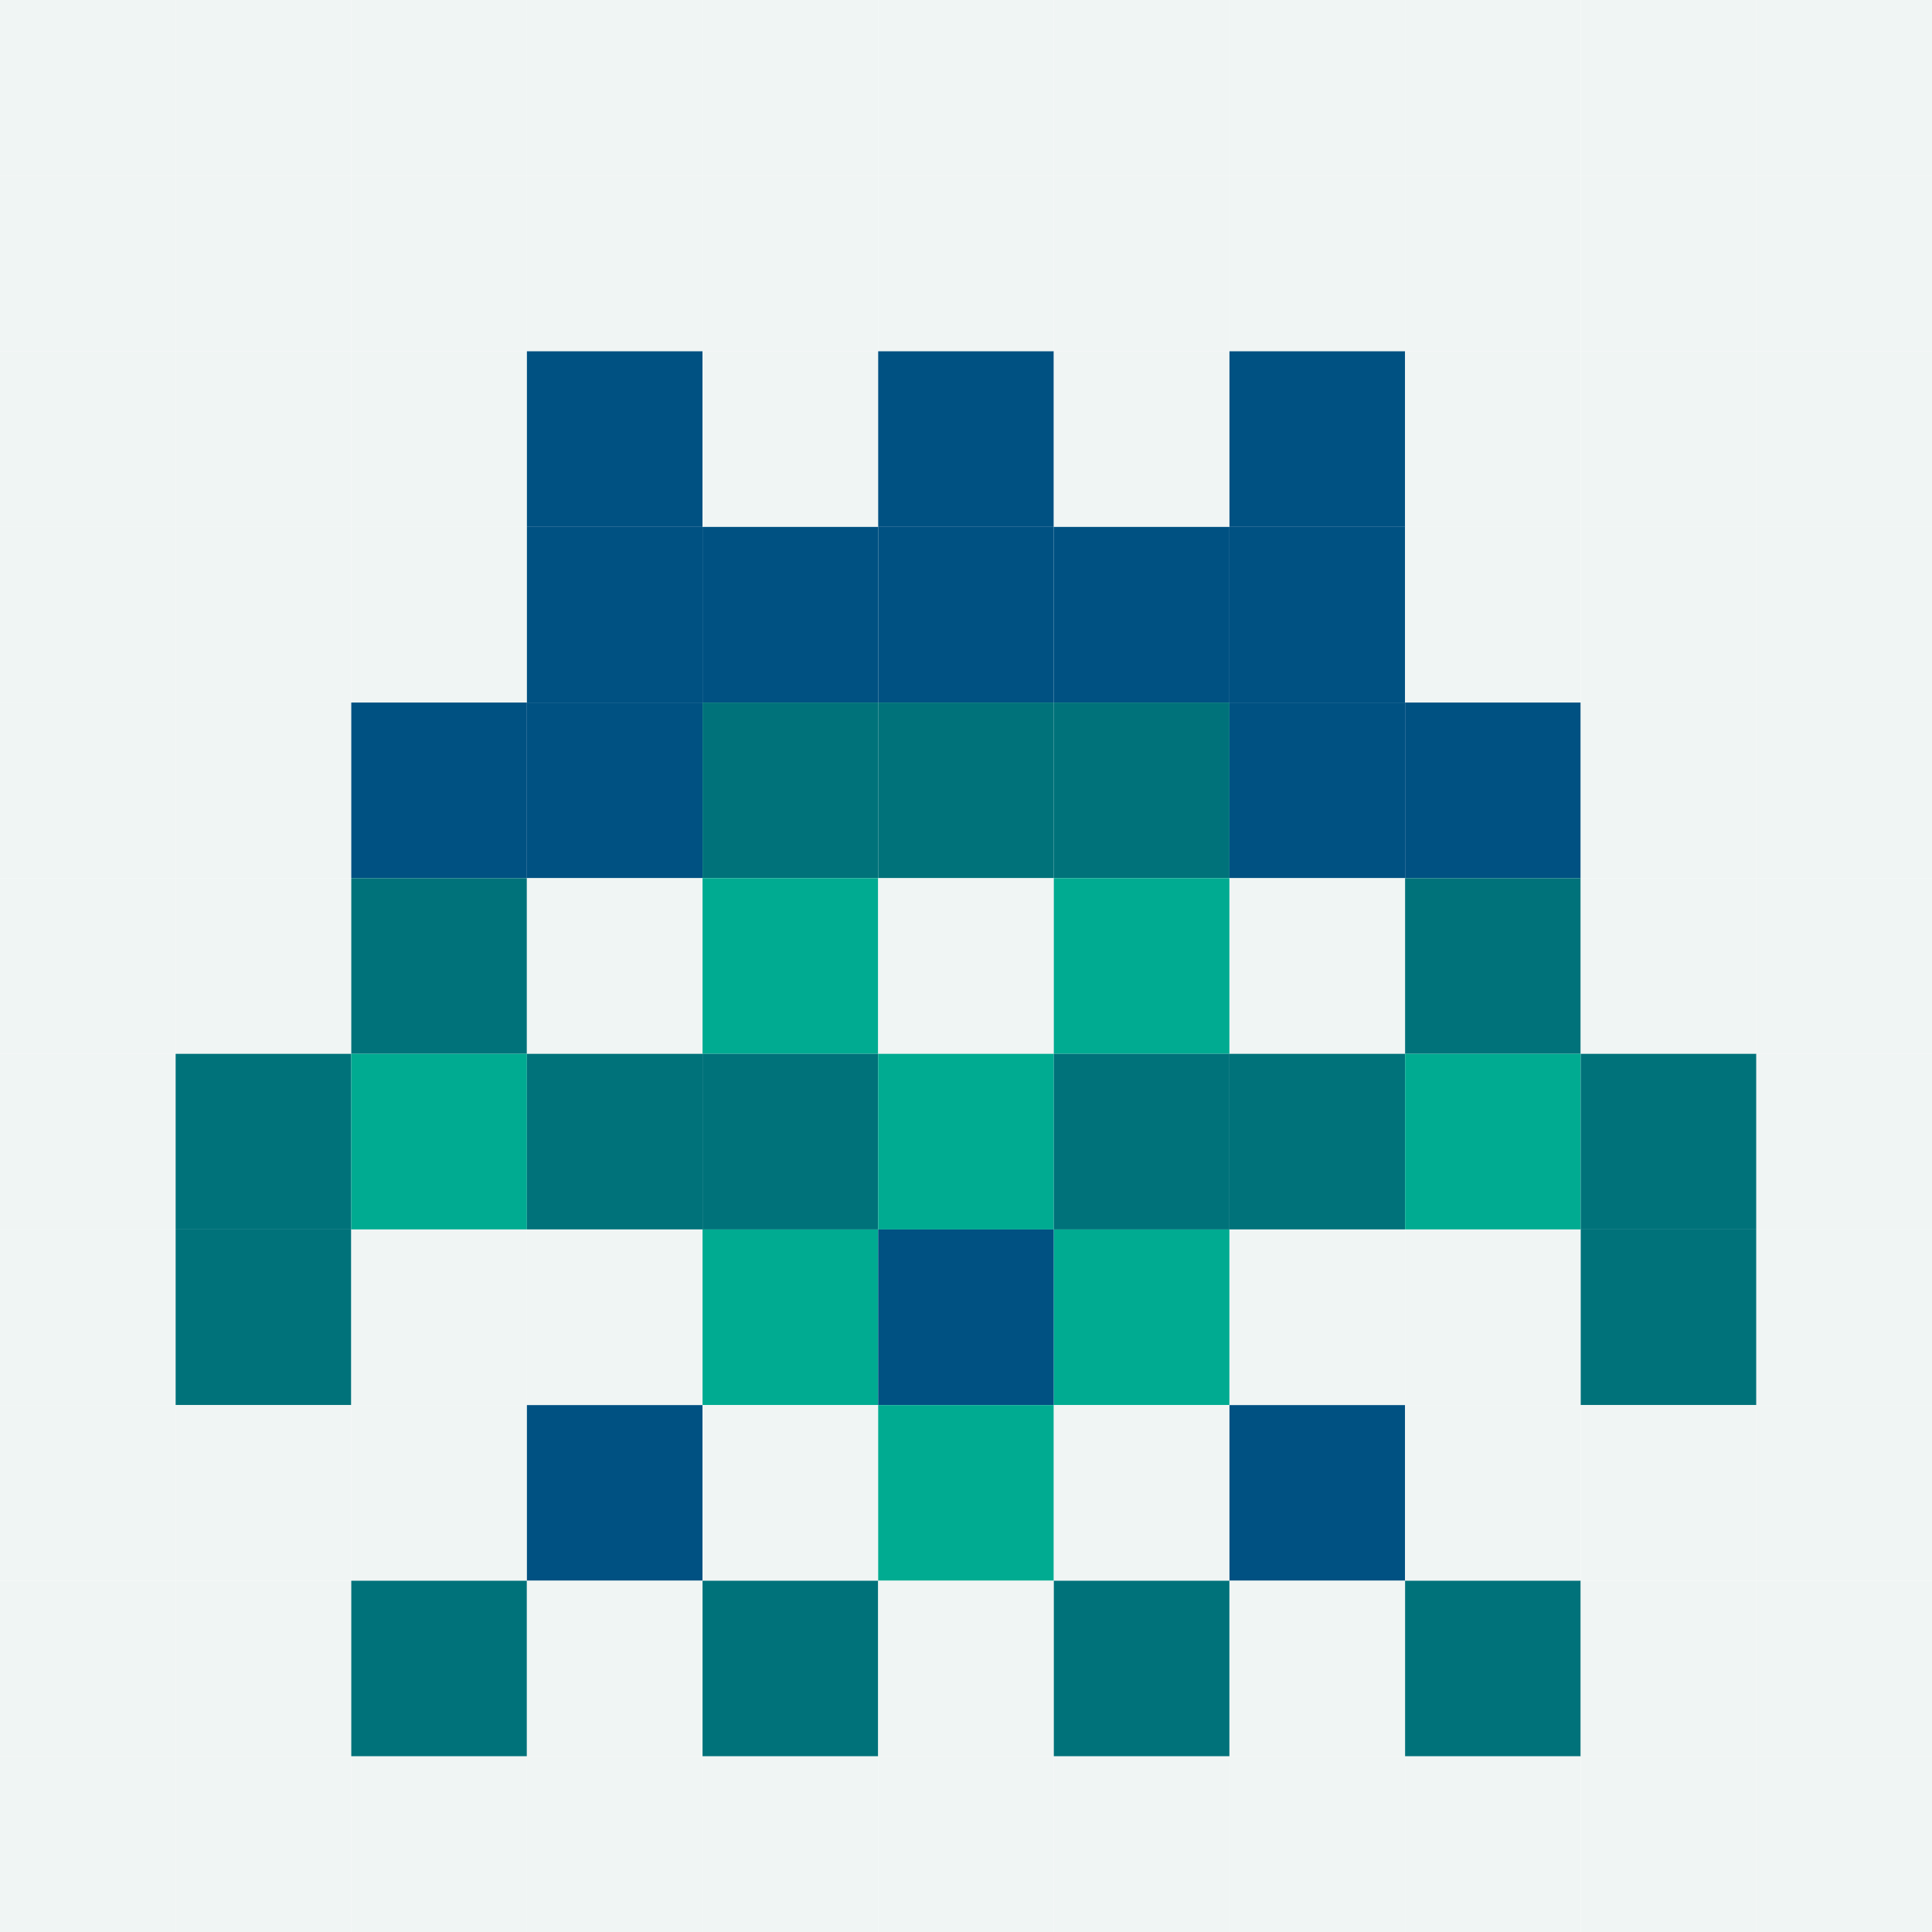
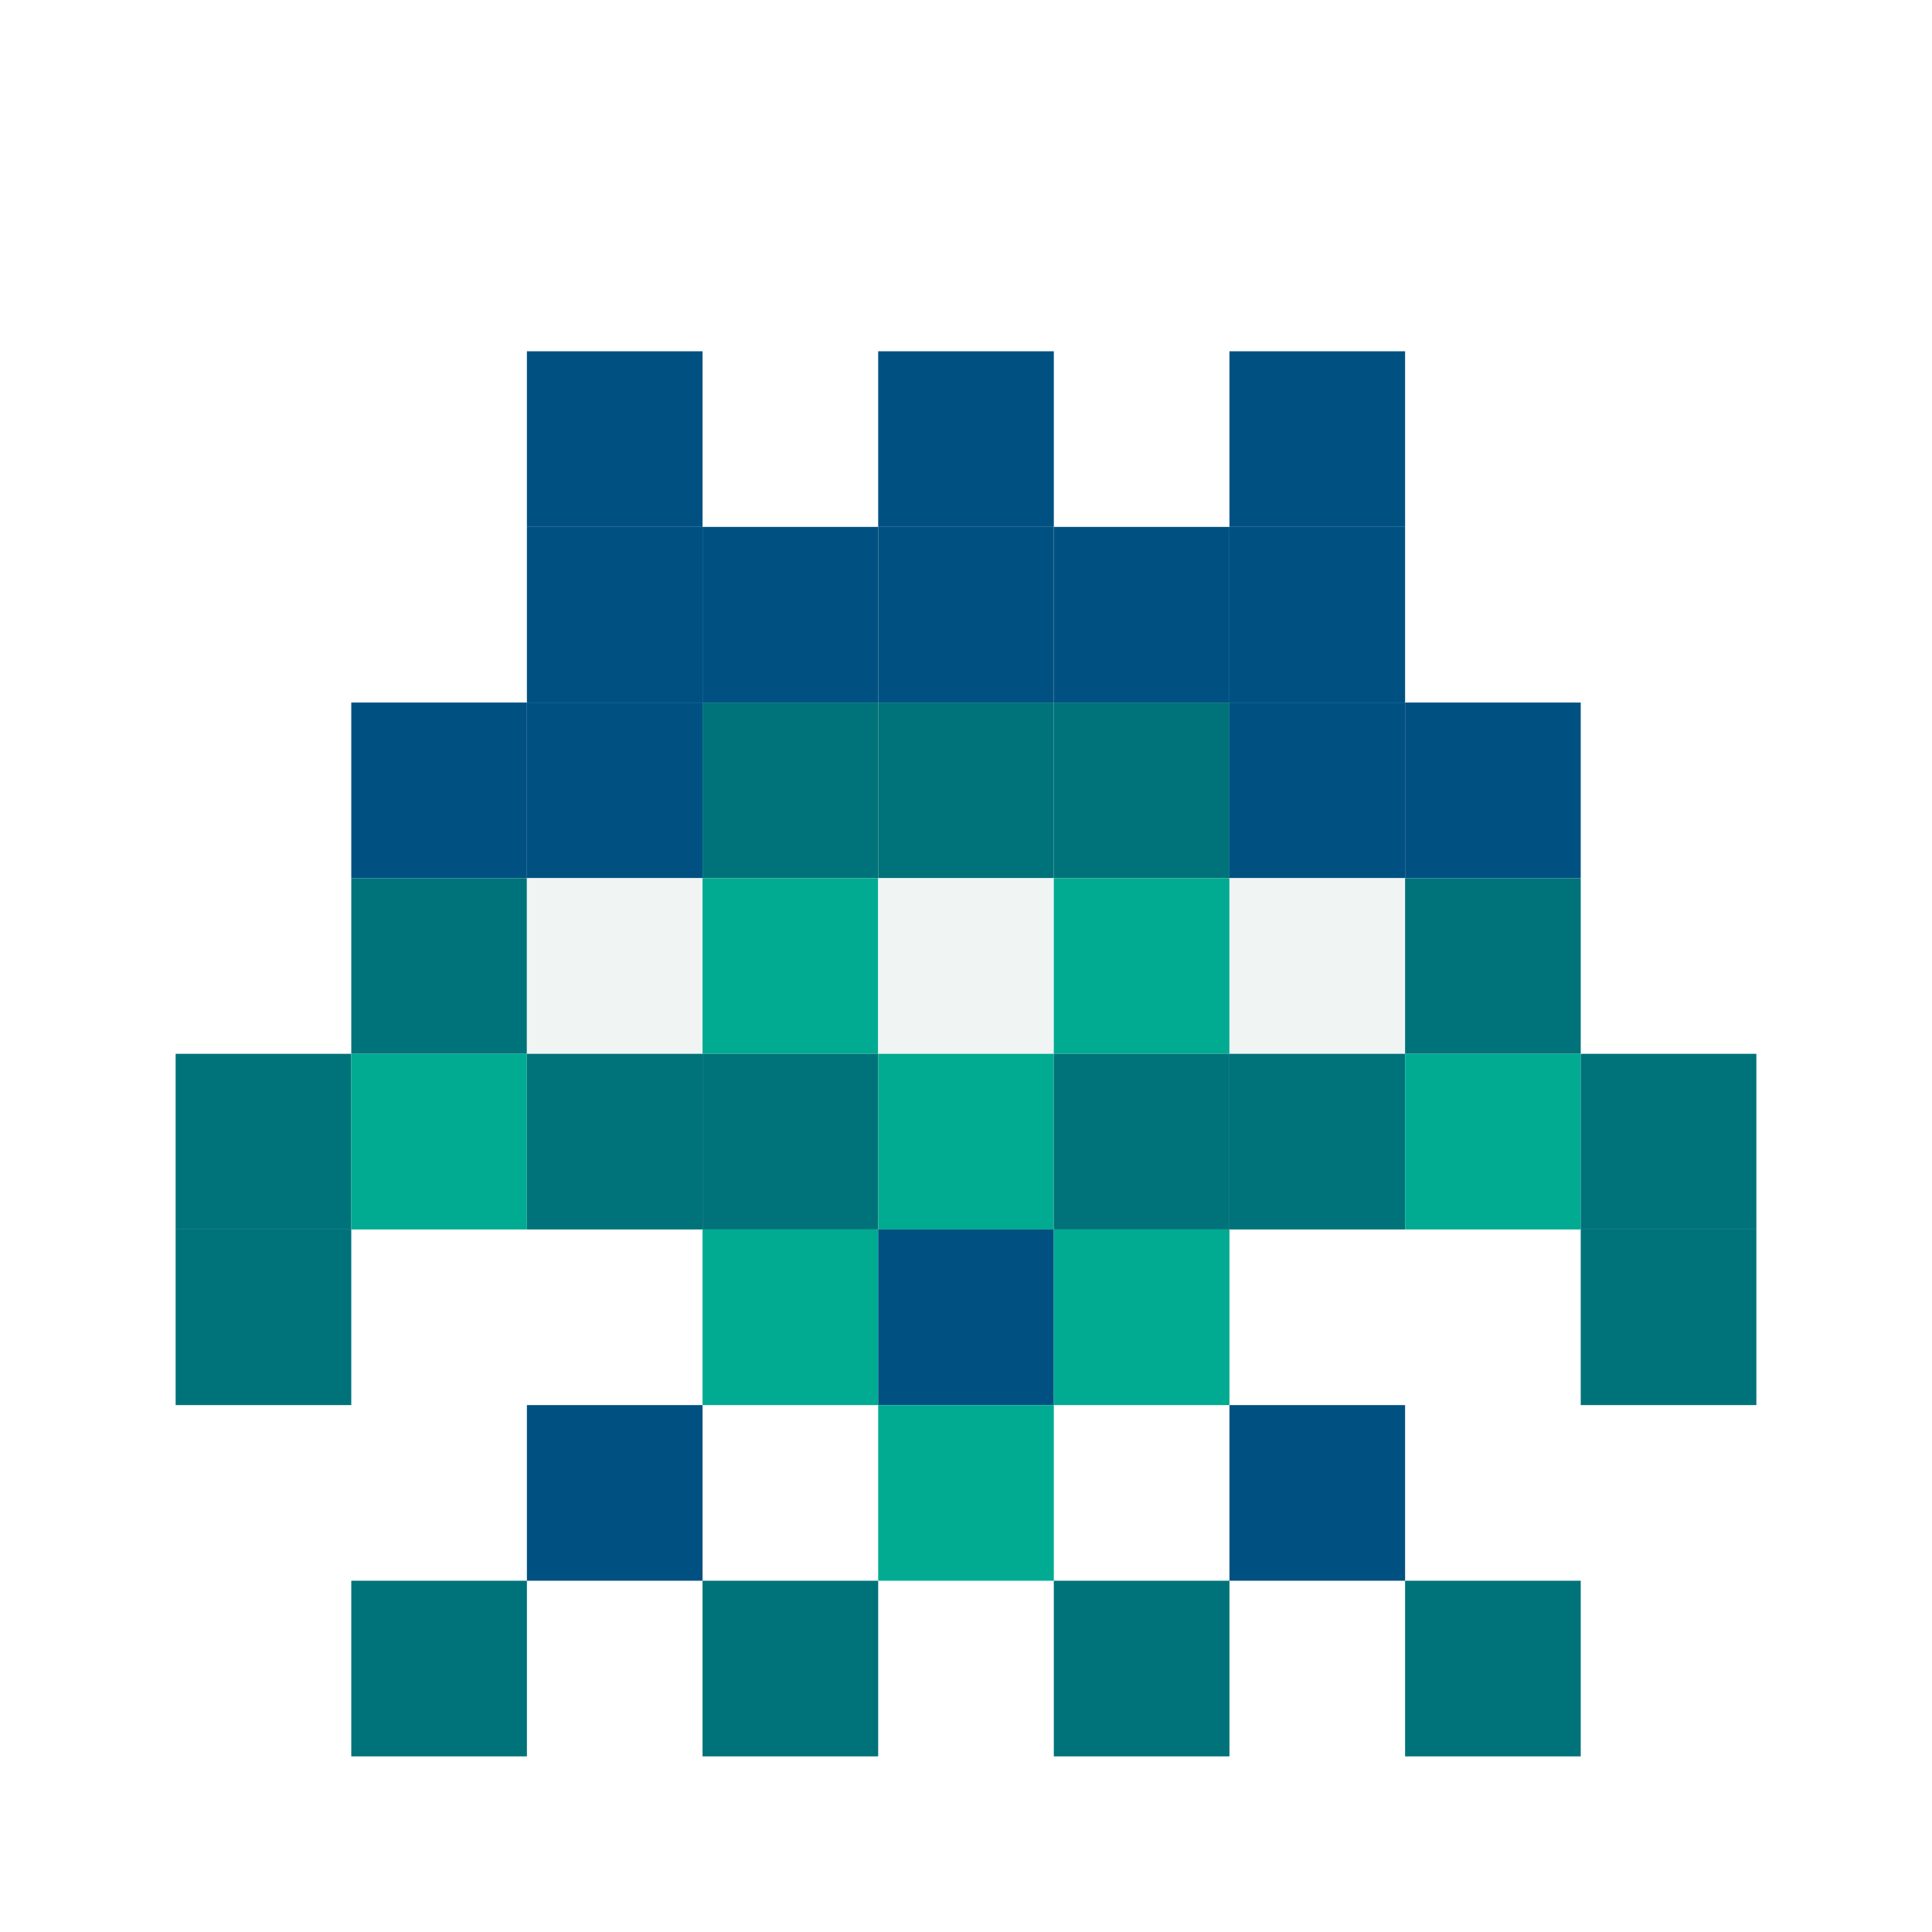
<svg xmlns="http://www.w3.org/2000/svg" width="220" height="220">
-   <g style="fill:rgb(240,245,244)">
+   <g style="fill:rgba(0,0,0,0)">
    <rect x="0" y="0" width="20" height="20" />
    <rect x="20" y="0" width="20" height="20" />
    <rect x="40" y="0" width="20" height="20" />
    <rect x="60" y="0" width="20" height="20" />
    <rect x="80" y="0" width="20" height="20" />
    <rect x="100" y="0" width="20" height="20" />
    <rect x="120" y="0" width="20" height="20" />
    <rect x="140" y="0" width="20" height="20" />
    <rect x="160" y="0" width="20" height="20" />
    <rect x="180" y="0" width="20" height="20" />
    <rect x="200" y="0" width="20" height="20" />
    <rect x="0" y="20" width="20" height="20" />
    <rect x="20" y="20" width="20" height="20" />
    <rect x="40" y="20" width="20" height="20" />
    <rect x="60" y="20" width="20" height="20" />
    <rect x="80" y="20" width="20" height="20" />
    <rect x="100" y="20" width="20" height="20" />
    <rect x="120" y="20" width="20" height="20" />
    <rect x="140" y="20" width="20" height="20" />
    <rect x="160" y="20" width="20" height="20" />
    <rect x="180" y="20" width="20" height="20" />
    <rect x="200" y="20" width="20" height="20" />
    <rect x="0" y="40" width="20" height="20" />
    <rect x="20" y="40" width="20" height="20" />
    <rect x="40" y="40" width="20" height="20" />
    <rect x="60" y="40" width="20" height="20" style="fill:rgb(0,81,130)" />
    <rect x="80" y="40" width="20" height="20" />
    <rect x="100" y="40" width="20" height="20" style="fill:rgb(0,81,130)" />
    <rect x="120" y="40" width="20" height="20" />
    <rect x="140" y="40" width="20" height="20" style="fill:rgb(0,81,130)" />
    <rect x="160" y="40" width="20" height="20" />
    <rect x="180" y="40" width="20" height="20" />
    <rect x="200" y="40" width="20" height="20" />
    <rect x="0" y="60" width="20" height="20" />
    <rect x="20" y="60" width="20" height="20" />
    <rect x="40" y="60" width="20" height="20" />
    <rect x="60" y="60" width="20" height="20" style="fill:rgb(0,81,130)" />
    <rect x="80" y="60" width="20" height="20" style="fill:rgb(0,81,130)" />
    <rect x="100" y="60" width="20" height="20" style="fill:rgb(0,81,130)" />
    <rect x="120" y="60" width="20" height="20" style="fill:rgb(0,81,130)" />
    <rect x="140" y="60" width="20" height="20" style="fill:rgb(0,81,130)" />
    <rect x="160" y="60" width="20" height="20" />
    <rect x="180" y="60" width="20" height="20" />
    <rect x="200" y="60" width="20" height="20" />
    <rect x="0" y="80" width="20" height="20" />
    <rect x="20" y="80" width="20" height="20" />
    <rect x="40" y="80" width="20" height="20" style="fill:rgb(0,81,130)" />
    <rect x="60" y="80" width="20" height="20" style="fill:rgb(0,81,130)" />
    <rect x="80" y="80" width="20" height="20" style="fill:rgb(0,114,122)" />
    <rect x="100" y="80" width="20" height="20" style="fill:rgb(0,114,122)" />
    <rect x="120" y="80" width="20" height="20" style="fill:rgb(0,114,122)" />
    <rect x="140" y="80" width="20" height="20" style="fill:rgb(0,81,130)" />
    <rect x="160" y="80" width="20" height="20" style="fill:rgb(0,81,130)" />
    <rect x="180" y="80" width="20" height="20" />
    <rect x="200" y="80" width="20" height="20" />
    <rect x="0" y="100" width="20" height="20" />
    <rect x="20" y="100" width="20" height="20" />
    <rect x="40" y="100" width="20" height="20" style="fill:rgb(0,114,122)" />
    <rect x="60" y="100" width="20" height="20" style="fill:rgb(240,245,244)" />
    <rect x="80" y="100" width="20" height="20" style="fill:rgb(0,171,145)" />
    <rect x="100" y="100" width="20" height="20" style="fill:rgb(240,245,244)" />
    <rect x="120" y="100" width="20" height="20" style="fill:rgb(0,171,145)" />
    <rect x="140" y="100" width="20" height="20" style="fill:rgb(240,245,244)" />
    <rect x="160" y="100" width="20" height="20" style="fill:rgb(0,114,122)" />
    <rect x="180" y="100" width="20" height="20" />
    <rect x="200" y="100" width="20" height="20" />
    <rect x="0" y="120" width="20" height="20" />
    <rect x="20" y="120" width="20" height="20" style="fill:rgb(0,114,122)" />
    <rect x="40" y="120" width="20" height="20" style="fill:rgb(0,171,145)" />
    <rect x="60" y="120" width="20" height="20" style="fill:rgb(0,114,122)" />
    <rect x="80" y="120" width="20" height="20" style="fill:rgb(0,114,122)" />
    <rect x="100" y="120" width="20" height="20" style="fill:rgb(0,171,145)" />
    <rect x="120" y="120" width="20" height="20" style="fill:rgb(0,114,122)" />
    <rect x="140" y="120" width="20" height="20" style="fill:rgb(0,114,122)" />
    <rect x="160" y="120" width="20" height="20" style="fill:rgb(0,171,145)" />
    <rect x="180" y="120" width="20" height="20" style="fill:rgb(0,114,122)" />
    <rect x="200" y="120" width="20" height="20" />
    <rect x="0" y="140" width="20" height="20" />
    <rect x="20" y="140" width="20" height="20" style="fill:rgb(0,114,122)" />
    <rect x="40" y="140" width="20" height="20" />
    <rect x="60" y="140" width="20" height="20" />
    <rect x="80" y="140" width="20" height="20" style="fill:rgb(0,171,145)" />
    <rect x="100" y="140" width="20" height="20" style="fill:rgb(0,81,130)" />
    <rect x="120" y="140" width="20" height="20" style="fill:rgb(0,171,145)" />
    <rect x="140" y="140" width="20" height="20" />
    <rect x="160" y="140" width="20" height="20" />
    <rect x="180" y="140" width="20" height="20" style="fill:rgb(0,114,122)" />
    <rect x="200" y="140" width="20" height="20" />
    <rect x="0" y="160" width="20" height="20" />
    <rect x="20" y="160" width="20" height="20" />
    <rect x="40" y="160" width="20" height="20" />
    <rect x="60" y="160" width="20" height="20" style="fill:rgb(0,81,130)" />
    <rect x="80" y="160" width="20" height="20" />
    <rect x="100" y="160" width="20" height="20" style="fill:rgb(0,171,145)" />
    <rect x="120" y="160" width="20" height="20" />
    <rect x="140" y="160" width="20" height="20" style="fill:rgb(0,81,130)" />
    <rect x="160" y="160" width="20" height="20" />
    <rect x="180" y="160" width="20" height="20" />
    <rect x="200" y="160" width="20" height="20" />
    <rect x="0" y="180" width="20" height="20" />
    <rect x="20" y="180" width="20" height="20" />
    <rect x="40" y="180" width="20" height="20" style="fill:rgb(0,114,122)" />
    <rect x="60" y="180" width="20" height="20" />
    <rect x="80" y="180" width="20" height="20" style="fill:rgb(0,114,122)" />
    <rect x="100" y="180" width="20" height="20" />
    <rect x="120" y="180" width="20" height="20" style="fill:rgb(0,114,122)" />
    <rect x="140" y="180" width="20" height="20" />
    <rect x="160" y="180" width="20" height="20" style="fill:rgb(0,114,122)" />
    <rect x="180" y="180" width="20" height="20" />
    <rect x="200" y="180" width="20" height="20" />
    <rect x="0" y="200" width="20" height="20" />
    <rect x="20" y="200" width="20" height="20" />
    <rect x="40" y="200" width="20" height="20" />
    <rect x="60" y="200" width="20" height="20" />
    <rect x="80" y="200" width="20" height="20" />
    <rect x="100" y="200" width="20" height="20" />
    <rect x="120" y="200" width="20" height="20" />
    <rect x="140" y="200" width="20" height="20" />
    <rect x="160" y="200" width="20" height="20" />
    <rect x="180" y="200" width="20" height="20" />
    <rect x="200" y="200" width="20" height="20" />
  </g>
</svg>
